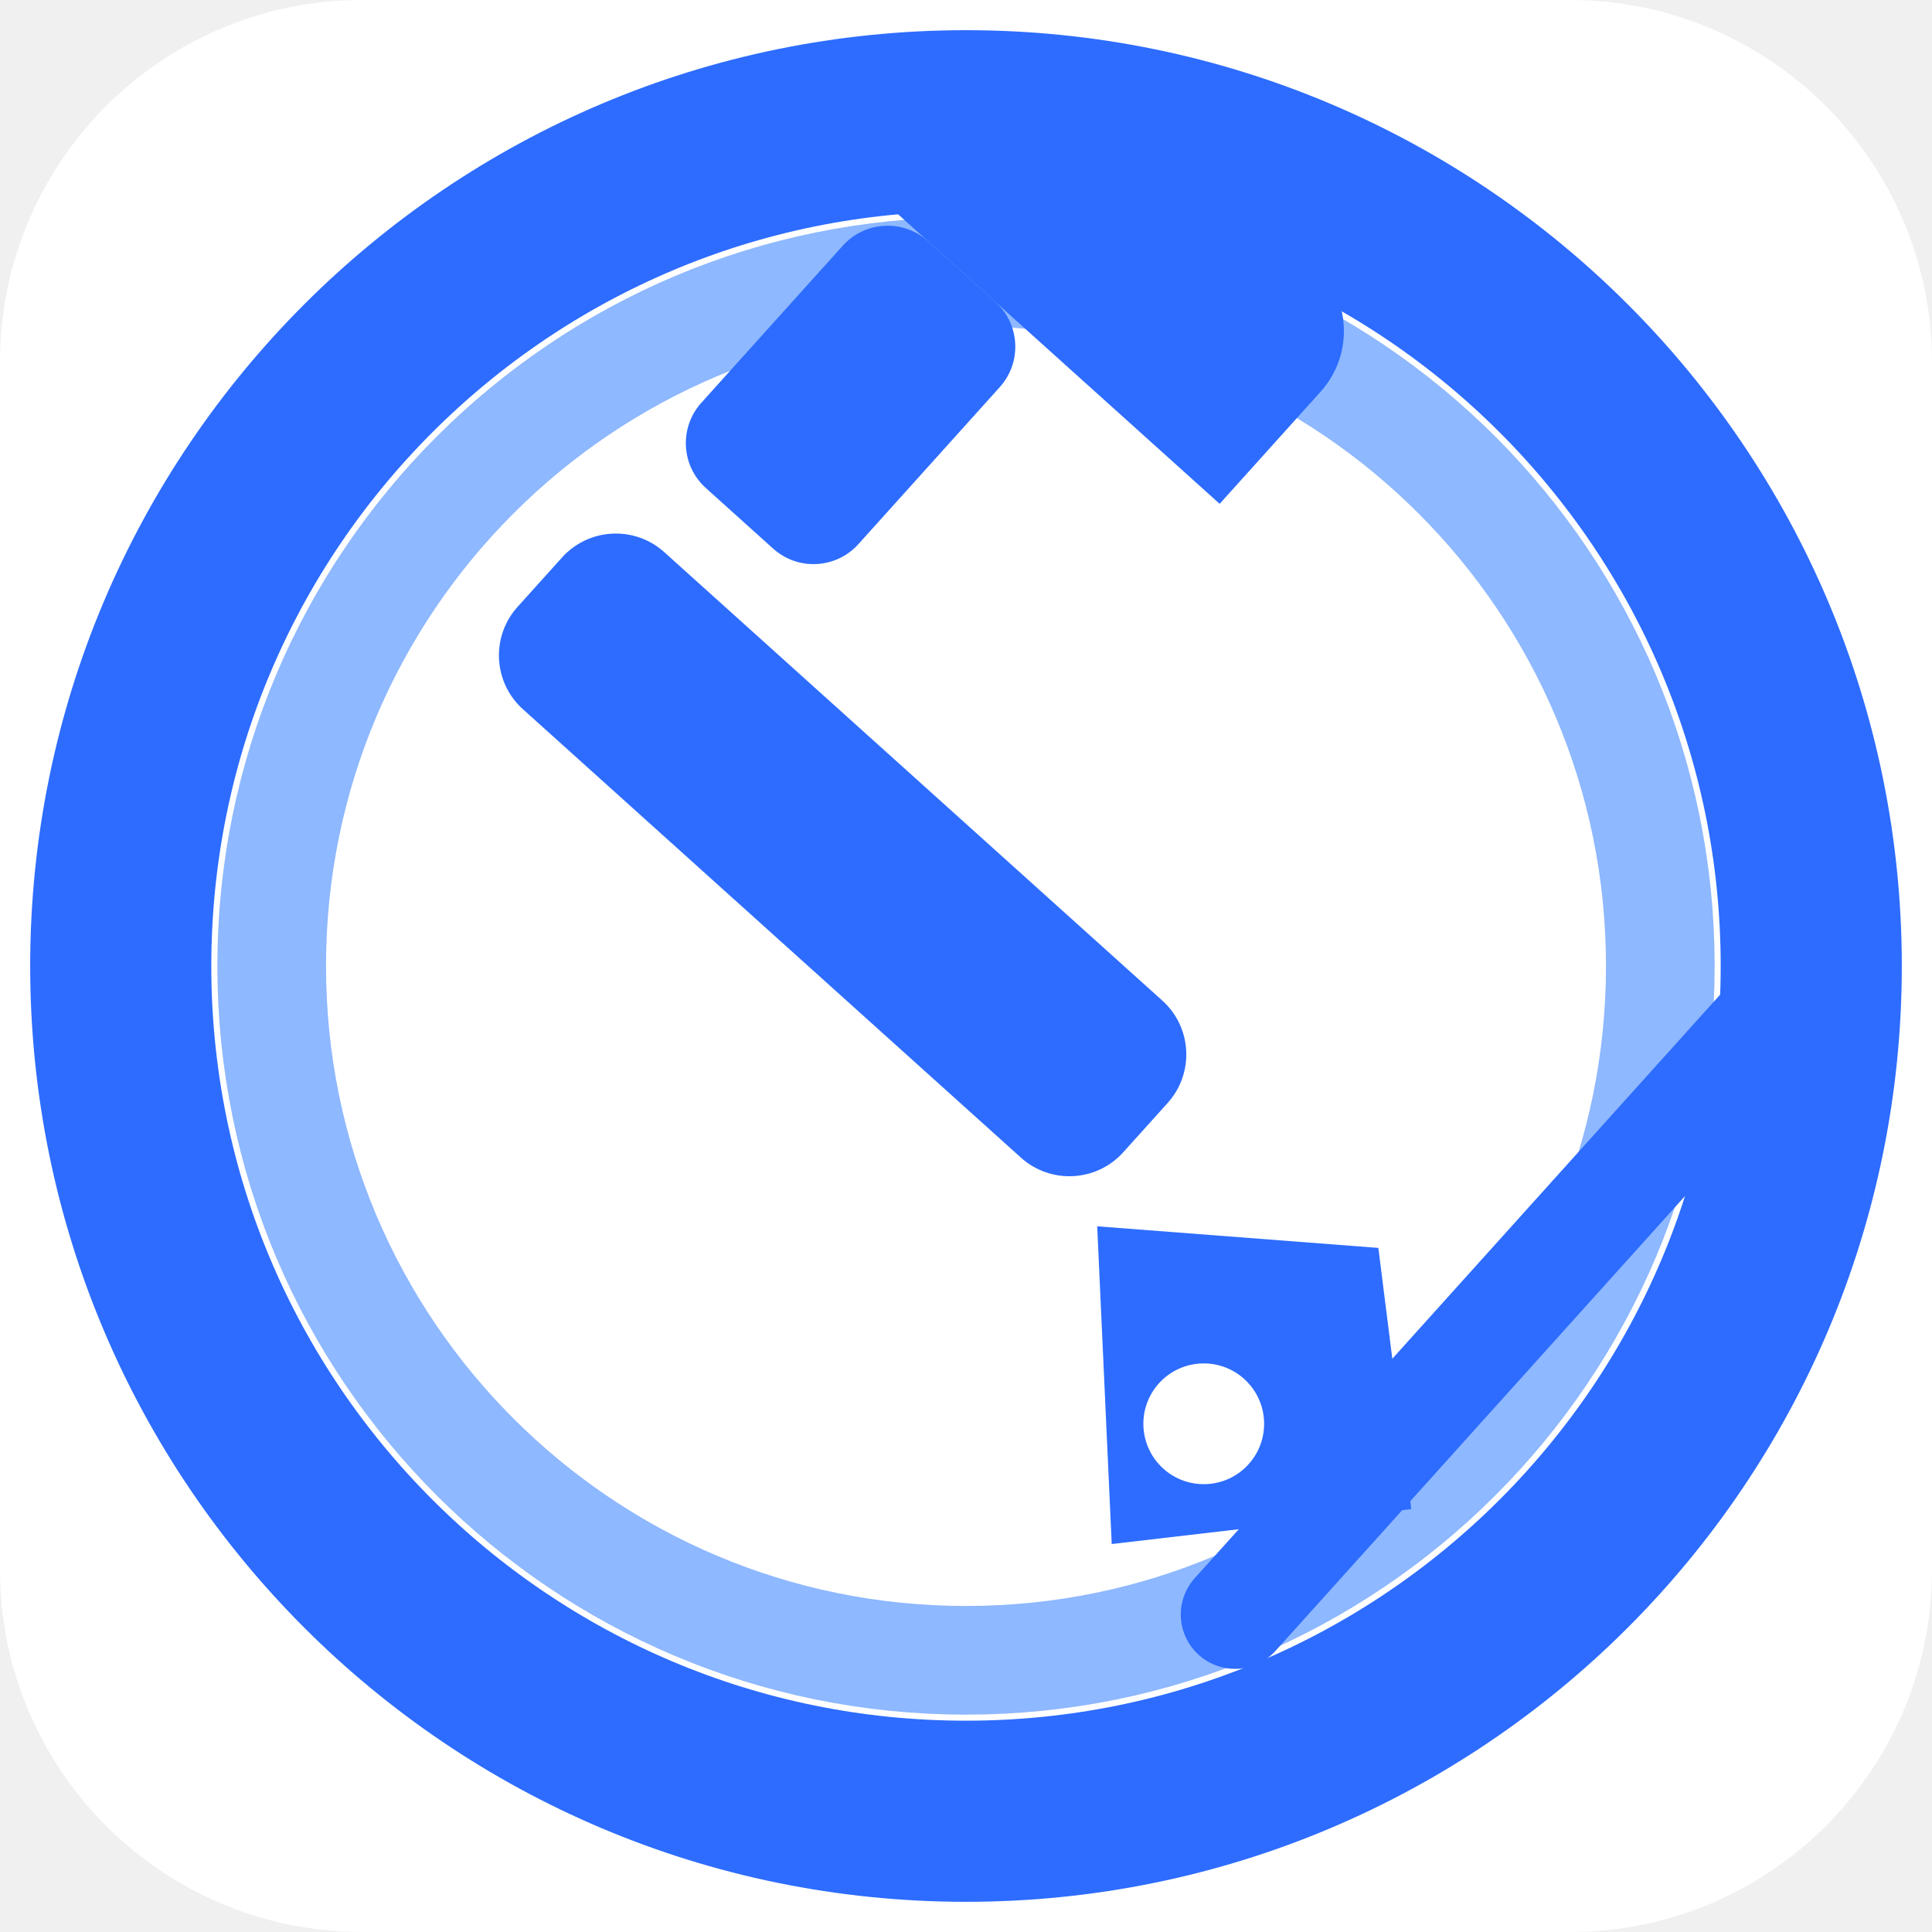
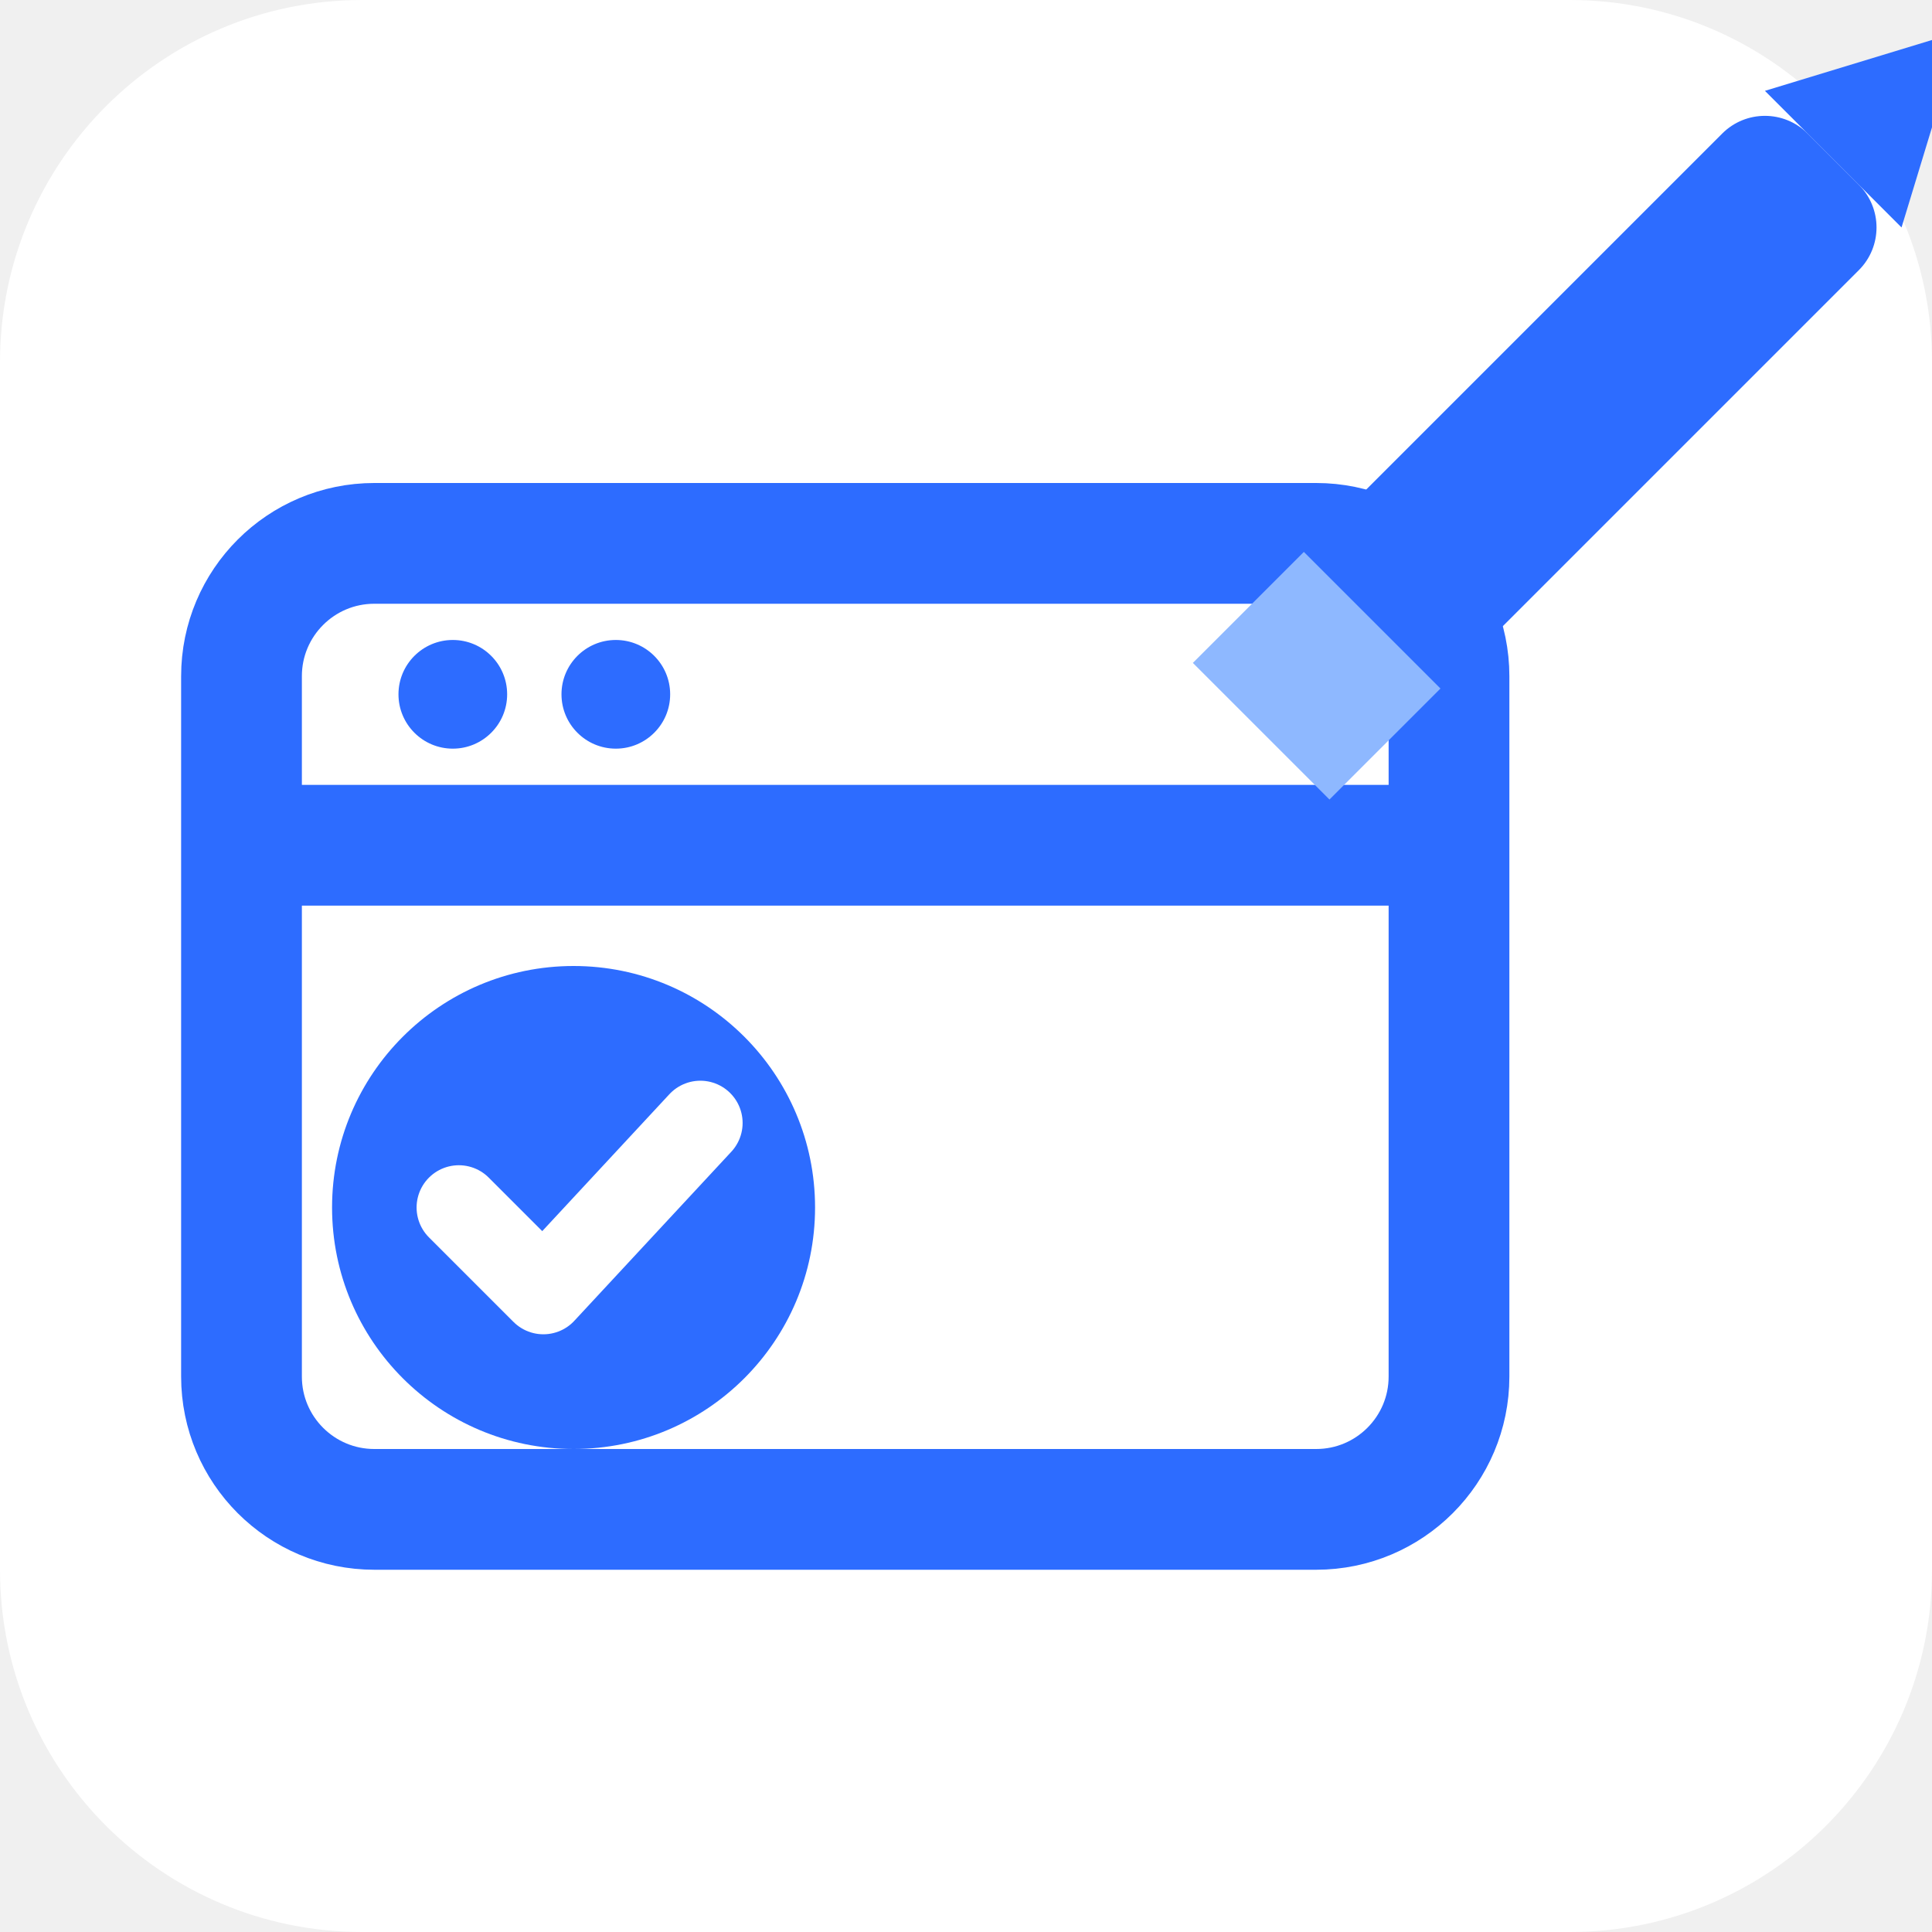
<svg xmlns="http://www.w3.org/2000/svg" width="32" height="32" viewBox="0 0 32 32">
  <rect x="0" y="0" width="32" height="32" rx="6" ry="6" fill="#FFFFFF" />
-   <circle cx="16" cy="16" r="14" fill="none" stroke="#2D6CFF" stroke-width="3" />
-   <circle cx="16" cy="16" r="11.5" fill="none" stroke="#8EB8FF" stroke-width="1.8" />
-   <circle cx="16" cy="16" r="10" fill="#FFFFFF" />
-   <g transform="translate(16 16) rotate(-48)">
-     <rect x="-1.75" y="-9.5" width="3.5" height="13.5" rx="1.2" fill="#2D6CFF" />
-     <rect x="3" y="-9.5" width="5.5" height="3.5" rx="1" fill="#2D6CFF" />
-     <path d="M 8.5 -9.5 h 2.5 a 1.5 1.5 0 0 1 1.5 1.5 v 4.5 a 1.5 1.5 0 0 1 -1.5 1.5 h -2.5" fill="#2D6CFF" />
-     <path d="M -1.75 4.5 L -5.5 8.2 L -1.75 11.5 L 1.1 8.2 Z" fill="#2D6CFF" />
-     <circle cx="-3" cy="8" r="1" fill="#FFFFFF" />
-     <path d="M 2.5 -4.4 L 7.2 -4.4" stroke="#FFFFFF" stroke-width="1.2" stroke-linecap="round" />
-     <path d="M -5 10.5 L 10 10.5" stroke="#2D6CFF" stroke-width="1.8" stroke-linecap="round" />
+   <rect x="4" y="9" width="20" height="16" rx="2.2" fill="none" stroke="#2D6CFF" stroke-width="2" />
+   <line x1="4" y1="14" x2="24" y2="14" stroke="#2D6CFF" stroke-width="2" />
+   <circle cx="7.5" cy="11.5" r="0.9" fill="#2D6CFF" />
+   <circle cx="10.2" cy="11.5" r="0.9" fill="#2D6CFF" />
+   <circle cx="9.5" cy="20" r="4" fill="#2D6CFF" />
+   <path d="M 7.6 20 L 9 21.4 L 11.6 18.6" fill="none" stroke="#FFFFFF" stroke-width="1.4" stroke-linecap="round" stroke-linejoin="round" />
+   <g transform="translate(24 9) rotate(45)">
+     <rect x="-1.6" y="-9" width="3.2" height="11.5" rx="1" fill="#2D6CFF" />
+     <path d="M -1.6 -9 L 0 -12 L 1.6 -9 Z" fill="#2D6CFF" />
+     <rect x="-1.6" y="1.8" width="3.2" height="2.6" fill="#8EB8FF" />
  </g>
</svg>
